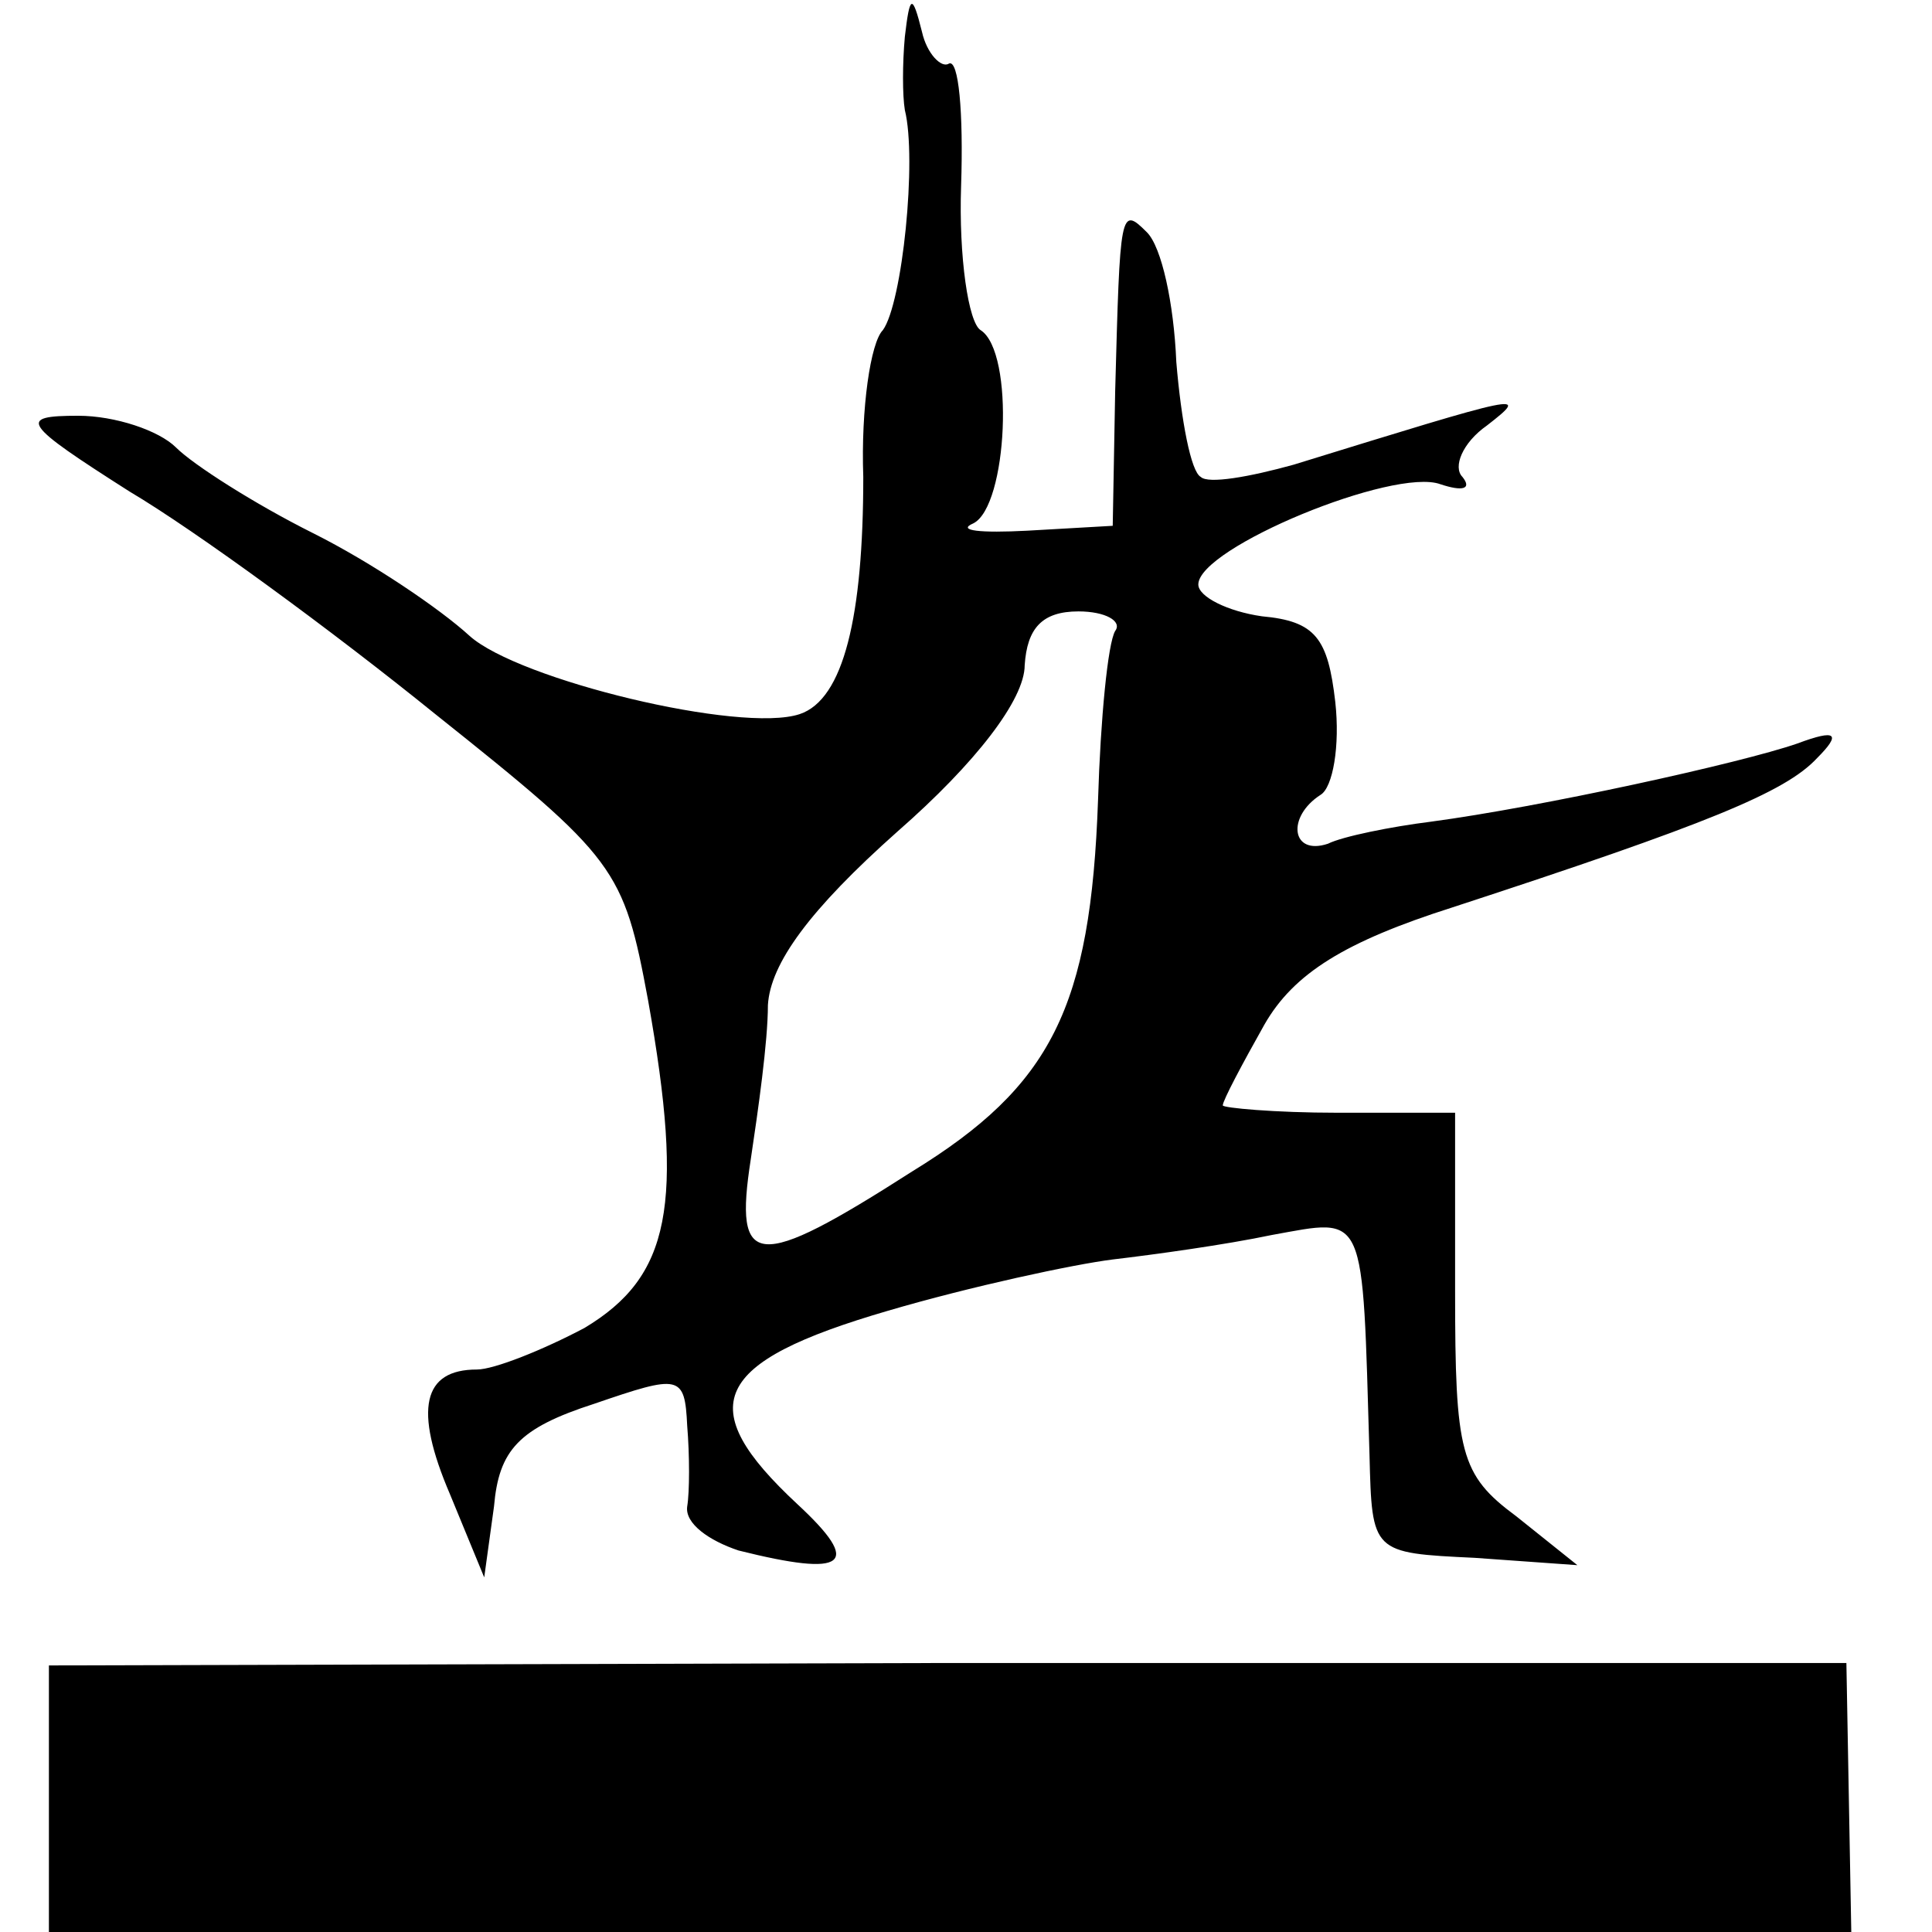
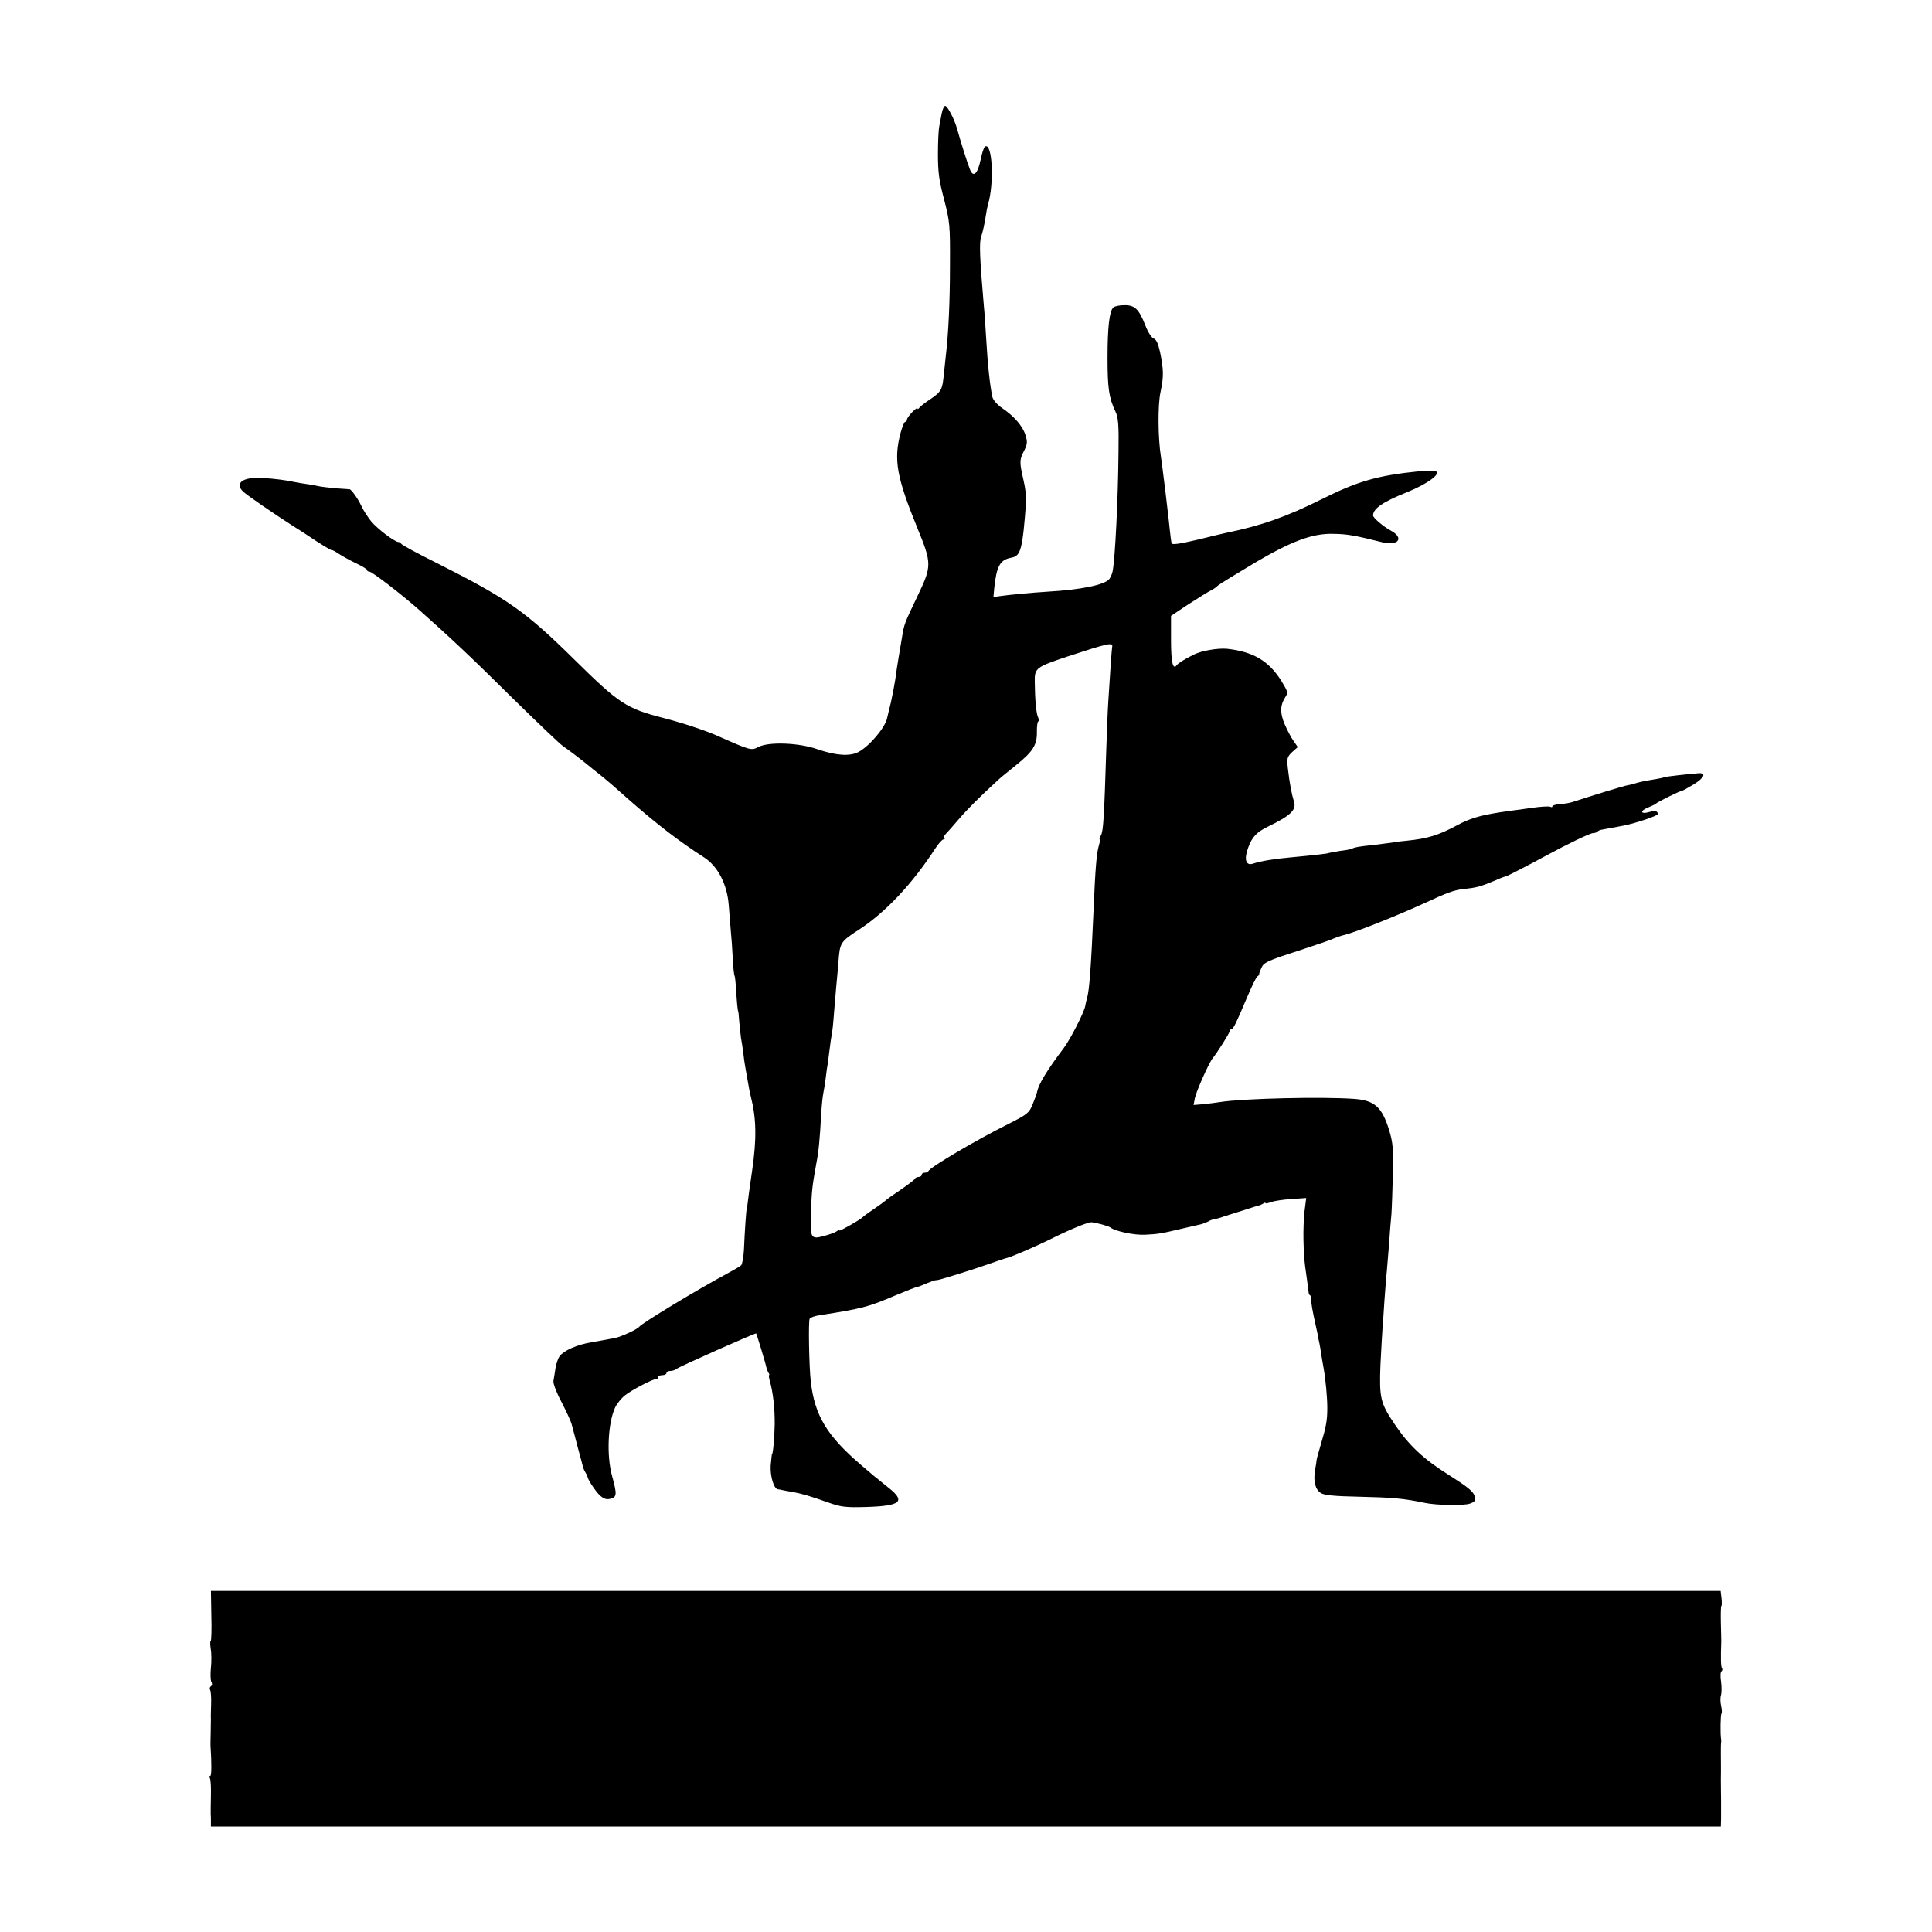
- <svg xmlns="http://www.w3.org/2000/svg" version="1.0" width="16pt" height="16pt" viewBox="0 0 16 16" preserveAspectRatio="xMidYMid meet">
-   <g transform="translate(0,16) scale(0.020253,-0.020253)" fill="#000000" stroke="none">
-     <path d="M370 775 c-1 -11 -1 -24 0 -30 5 -20 -1 -79 -9 -90 -5 -5 -9 -32 -8 -60 0 -57 -8 -91 -26 -97 -24 -8 -115 14 -135 32 -12 11 -40 30 -64 42 -24 12 -49 28 -56 35 -7 7 -25 13 -40 13 -25 0 -23 -3 21 -31 27 -16 83 -57 125 -91 74 -59 77 -63 87 -117 15 -84 9 -113 -26 -134 -17 -9 -37 -17 -44 -17 -22 0 -26 -16 -11 -51 l14 -34 4 29 c2 23 10 32 41 42 35 12 37 12 38 -9 1 -12 1 -27 0 -33 -1 -7 9 -14 21 -18 44 -11 51 -6 24 19 -43 40 -35 58 37 79 34 10 76 19 92 21 17 2 46 6 65 10 39 7 37 11 40 -90 1 -40 1 -40 43 -42 l42 -3 -25 20 c-23 17 -25 26 -25 92 l0 73 -48 0 c-26 0 -47 2 -47 3 0 2 8 17 17 33 12 21 33 34 77 48 104 34 136 47 149 61 10 10 8 12 -8 6 -23 -8 -105 -26 -150 -32 -16 -2 -36 -6 -42 -9 -15 -5 -17 11 -3 20 5 3 8 20 6 38 -3 26 -8 33 -30 35 -14 2 -26 8 -26 13 0 15 80 48 99 41 9 -3 13 -2 9 3 -4 4 0 14 10 21 18 14 15 13 -79 -16 -18 -5 -35 -8 -38 -5 -4 2 -8 23 -10 47 -1 24 -6 47 -12 53 -11 11 -11 9 -13 -65 l-1 -55 -35 -2 c-19 -1 -29 0 -22 3 14 7 17 70 3 79 -5 3 -9 30 -8 59 1 30 -1 52 -5 50 -3 -2 -9 4 -11 13 -4 16 -5 15 -7 -2z m86 -243 c-3 -5 -6 -36 -7 -69 -3 -85 -19 -117 -76 -152 -64 -41 -73 -40 -66 5 3 20 7 48 7 63 1 17 17 39 53 71 32 28 52 54 52 68 1 15 7 22 22 22 11 0 18 -4 15 -8z" />
-     <path d="M20 55 l0 -55 368 0 369 0 -1 55 -1 55 -367 0 -368 -1 0 -54z" />
+ <svg xmlns="http://www.w3.org/2000/svg" version="1.0" width="916pt" height="916pt" viewBox="0 0 916 916" preserveAspectRatio="xMidYMid meet">
+   <g transform="translate(0,916) scale(0.1,-0.1)" fill="#000000" stroke="none">
+     <path d="M4465 8623 c-4 -21 -9 -49 -12 -63 -3 -14 -6 -72 -6 -130 0 -86 5 -125 29 -215 27 -105 29 -120 28 -310 0 -177 -7 -325 -20 -435 -2 -19 -6 -57 -9 -84 -7 -74 -12 -83 -63 -118 -26 -17 -50 -36 -54 -42 -4 -6 -8 -7 -8 -3 0 12 -50 -40 -50 -53 0 -5 -4 -10 -8 -10 -5 0 -14 -24 -22 -52 -34 -128 -19 -210 80 -453 68 -166 68 -179 2 -317 -66 -138 -65 -136 -76 -203 -4 -22 -11 -65 -16 -95 -5 -30 -12 -75 -15 -100 -4 -25 -13 -74 -21 -110 -9 -36 -17 -69 -18 -75 -10 -46 -85 -134 -137 -161 -41 -21 -107 -16 -194 14 -88 31 -232 36 -280 10 -33 -17 -35 -17 -195 54 -60 26 -162 60 -255 84 -175 45 -209 67 -420 275 -235 232 -318 290 -655 460 -91 45 -166 86 -168 91 -2 4 -8 8 -12 8 -18 0 -100 62 -130 98 -16 20 -37 52 -46 72 -18 38 -49 81 -58 81 -3 -1 -7 -1 -8 0 -2 0 -28 2 -58 4 -30 3 -66 7 -80 10 -14 3 -38 8 -55 10 -16 2 -41 6 -55 9 -40 9 -100 17 -160 20 -89 5 -129 -25 -87 -65 18 -17 143 -103 238 -164 9 -5 35 -22 58 -37 74 -50 126 -81 126 -77 0 2 14 -5 30 -16 17 -11 54 -32 82 -45 29 -14 53 -28 53 -32 0 -5 5 -8 11 -8 13 0 158 -112 239 -184 157 -140 242 -220 439 -415 119 -117 227 -220 241 -229 23 -15 97 -72 127 -97 6 -5 24 -20 40 -32 15 -12 42 -34 58 -48 17 -15 55 -48 85 -75 138 -121 240 -199 358 -275 65 -42 109 -126 117 -225 3 -41 8 -97 10 -125 3 -27 7 -85 9 -127 2 -43 6 -81 9 -85 2 -4 5 -33 7 -63 3 -61 8 -105 10 -105 1 0 3 -22 5 -50 3 -27 6 -61 8 -75 3 -14 8 -49 12 -79 3 -30 9 -63 11 -75 2 -12 7 -37 10 -56 3 -19 9 -51 14 -70 26 -103 28 -199 6 -350 -11 -76 -20 -139 -22 -160 -1 -14 -3 -25 -4 -25 -2 0 -9 -100 -13 -193 -2 -34 -8 -66 -13 -71 -5 -5 -34 -22 -64 -38 -147 -79 -406 -236 -420 -254 -9 -12 -85 -47 -115 -53 -43 -8 -87 -16 -110 -20 -68 -11 -130 -38 -152 -66 -6 -8 -15 -33 -19 -55 -3 -22 -8 -50 -10 -62 -2 -12 14 -55 38 -100 22 -43 45 -91 49 -108 4 -16 18 -66 29 -110 12 -44 23 -84 24 -90 1 -5 6 -17 11 -25 5 -8 10 -17 10 -20 2 -16 37 -68 58 -89 19 -17 32 -22 51 -17 31 8 32 20 8 108 -27 97 -20 252 15 326 9 18 30 44 47 57 36 28 138 80 149 77 4 -1 7 3 7 8 0 6 9 10 20 10 11 0 20 5 20 10 0 6 8 10 18 10 10 0 22 4 28 9 11 10 376 172 379 169 3 -4 47 -149 49 -163 1 -5 5 -16 9 -23 5 -6 6 -12 3 -12 -2 0 0 -15 5 -32 14 -50 23 -126 22 -203 -1 -60 -8 -140 -13 -140 -1 0 -3 -24 -6 -53 -3 -51 15 -111 34 -113 4 0 14 -2 22 -4 8 -2 31 -6 50 -9 46 -9 80 -19 165 -49 62 -22 83 -25 182 -22 164 5 189 26 105 92 -69 55 -72 58 -127 105 -165 141 -222 236 -241 398 -8 74 -12 287 -5 298 3 5 24 13 46 16 204 32 231 39 360 94 68 28 92 38 107 41 4 1 23 8 43 17 19 8 37 14 40 14 3 0 7 1 10 1 3 1 8 2 13 3 37 10 171 52 227 72 39 14 77 27 86 29 26 6 140 55 224 97 85 42 164 74 180 73 24 -2 81 -18 90 -25 23 -18 114 -37 165 -34 63 3 78 6 175 29 39 9 78 18 87 20 9 2 25 8 35 13 10 6 21 10 26 11 4 1 9 2 12 2 3 1 10 3 15 4 6 1 12 4 15 5 3 1 8 3 13 4 4 2 41 13 82 26 41 13 77 25 80 25 3 0 11 4 18 8 6 5 12 6 12 3 0 -3 12 -1 27 5 14 5 58 12 96 14 l70 5 -8 -63 c-4 -34 -6 -96 -5 -137 2 -78 3 -93 15 -175 4 -28 8 -58 9 -67 0 -10 3 -18 6 -18 3 0 6 -10 7 -22 0 -22 5 -48 18 -108 3 -14 8 -36 11 -50 2 -14 6 -34 9 -46 3 -12 7 -39 10 -60 4 -21 8 -50 11 -64 9 -50 17 -136 17 -185 0 -59 -5 -88 -32 -178 -11 -37 -20 -70 -19 -72 0 -3 -3 -23 -7 -45 -9 -53 1 -93 28 -109 15 -10 66 -15 172 -17 170 -4 218 -8 323 -30 53 -11 183 -13 211 -3 25 9 28 14 22 37 -6 21 -35 44 -122 99 -120 75 -190 141 -257 241 -67 99 -73 124 -67 280 4 75 8 155 10 177 2 22 6 81 9 130 4 50 8 110 11 135 2 25 7 84 11 133 3 48 8 111 11 140 2 28 5 114 7 191 3 115 0 149 -17 205 -34 112 -69 144 -167 151 -152 11 -528 2 -635 -15 -16 -3 -52 -7 -78 -10 l-48 -4 6 32 c7 34 67 168 84 189 22 27 81 120 81 129 0 5 3 9 8 9 9 0 22 27 74 150 22 52 44 98 50 101 5 3 9 8 8 10 -1 2 4 16 11 31 10 24 31 34 168 78 86 28 165 55 176 61 11 5 29 11 40 14 47 9 246 88 380 149 119 55 149 66 195 71 64 7 75 10 155 43 21 10 42 17 45 17 6 1 109 54 188 97 101 55 211 108 225 108 8 0 17 3 21 7 3 4 12 8 19 9 12 2 38 7 102 19 51 9 165 47 165 55 0 15 -13 18 -41 10 -40 -12 -46 5 -6 21 17 7 34 15 37 18 7 8 114 61 123 61 3 0 29 14 57 31 50 31 61 55 24 53 -42 -3 -159 -16 -164 -19 -3 -2 -21 -6 -40 -9 -49 -8 -79 -14 -100 -21 -10 -3 -29 -8 -42 -10 -18 -4 -163 -48 -238 -73 -26 -9 -44 -12 -77 -15 -18 -1 -33 -6 -33 -10 0 -5 -4 -5 -10 -2 -5 3 -47 1 -92 -6 -46 -6 -92 -13 -103 -14 -129 -18 -180 -32 -245 -67 -91 -49 -142 -64 -240 -74 -25 -2 -56 -6 -70 -9 -14 -2 -52 -7 -85 -11 -70 -7 -92 -11 -103 -17 -4 -3 -29 -8 -56 -11 -27 -4 -52 -9 -55 -10 -5 -3 -53 -9 -191 -22 -69 -6 -134 -17 -170 -29 -34 -11 -43 22 -21 79 18 49 41 72 95 98 103 50 134 78 121 117 -12 40 -21 89 -29 158 -5 47 -4 54 20 77 l27 24 -20 29 c-11 15 -30 51 -42 79 -23 54 -22 90 3 129 14 21 12 26 -19 77 -60 95 -133 138 -257 152 -44 4 -120 -9 -157 -27 -46 -23 -76 -42 -82 -51 -18 -24 -27 14 -27 119 l0 115 81 54 c45 29 93 59 107 66 14 7 27 16 30 20 4 6 78 51 178 111 176 104 276 141 374 138 66 -1 100 -7 232 -40 77 -19 105 21 39 56 -35 19 -83 60 -83 71 0 33 47 65 165 112 93 38 160 87 132 98 -10 3 -43 4 -75 0 -200 -20 -293 -47 -462 -131 -168 -84 -288 -127 -455 -161 -11 -2 -73 -17 -138 -33 -81 -19 -120 -25 -122 -17 -2 6 -6 36 -9 66 -3 30 -8 74 -11 98 -3 23 -7 61 -10 85 -3 23 -8 62 -11 87 -3 25 -7 59 -10 75 -14 90 -15 244 -2 305 16 74 15 108 -2 191 -9 40 -18 60 -30 64 -10 3 -28 31 -40 63 -31 78 -50 96 -101 95 -22 0 -45 -5 -51 -11 -18 -18 -27 -93 -27 -239 0 -144 7 -190 37 -253 14 -29 17 -63 15 -195 -2 -222 -16 -505 -28 -564 -2 -12 -10 -29 -16 -37 -23 -27 -133 -50 -289 -59 -81 -5 -185 -15 -227 -21 l-33 -5 4 43 c11 104 27 134 81 144 45 8 53 38 70 266 2 20 -4 65 -12 100 -20 87 -20 98 2 140 16 32 17 43 7 75 -13 43 -56 92 -112 129 -23 16 -41 37 -45 52 -12 58 -22 149 -30 287 -3 50 -7 113 -10 140 -20 232 -23 306 -13 333 8 24 16 60 23 106 2 15 6 35 9 45 31 104 21 298 -14 276 -5 -3 -14 -30 -20 -59 -14 -70 -35 -90 -51 -50 -14 35 -45 135 -60 189 -13 48 -44 108 -57 113 -5 1 -13 -14 -17 -35z m808 -2530 c-2 -9 -10 -122 -18 -253 -3 -41 -7 -147 -10 -235 -10 -319 -14 -385 -25 -405 -6 -11 -9 -20 -6 -20 3 0 0 -15 -5 -32 -10 -37 -16 -105 -24 -298 -12 -276 -20 -383 -31 -422 -3 -9 -7 -27 -9 -39 -7 -33 -71 -158 -103 -200 -77 -102 -118 -169 -125 -206 -2 -10 -12 -37 -22 -61 -16 -39 -25 -46 -116 -92 -149 -74 -369 -204 -377 -222 -2 -5 -10 -8 -18 -8 -8 0 -14 -4 -14 -10 0 -5 -6 -10 -14 -10 -8 0 -16 -4 -18 -8 -1 -5 -32 -28 -68 -53 -36 -24 -67 -46 -70 -50 -3 -3 -27 -21 -55 -40 -27 -18 -52 -36 -55 -40 -11 -12 -110 -68 -110 -63 0 4 -6 2 -12 -3 -7 -6 -35 -16 -61 -23 -64 -17 -66 -12 -62 114 4 103 5 116 25 228 12 62 16 106 24 243 2 39 7 81 10 95 3 14 8 45 11 70 3 25 7 56 10 70 2 14 6 45 9 70 3 25 7 54 10 65 2 11 7 56 10 100 4 44 9 103 11 130 3 28 7 77 10 110 7 97 8 99 100 159 124 81 251 216 360 384 15 23 32 42 38 42 6 0 8 3 4 6 -3 4 -1 12 6 19 7 7 35 38 62 70 42 49 98 105 185 185 8 8 48 41 87 72 82 66 101 97 99 162 0 25 3 46 7 46 4 0 4 8 -1 18 -9 18 -15 81 -16 169 -1 66 5 70 154 120 195 64 218 69 213 46z" />
+     <path d="M1002 1499 c2 -66 0 -119 -3 -119 -3 0 -3 -17 0 -37 4 -21 4 -62 1 -90 -3 -29 -2 -59 2 -67 5 -8 4 -17 -2 -21 -6 -4 -7 -11 -4 -17 4 -6 6 -36 5 -67 -1 -31 -2 -63 -1 -71 0 -8 -1 -37 -1 -65 -1 -27 -1 -54 -1 -60 6 -91 5 -145 -1 -145 -5 0 -5 -5 -2 -11 4 -5 6 -42 5 -82 -1 -40 -1 -79 -1 -87 1 -8 1 -25 1 -37 l0 -23 3579 0 3580 0 1 38 c0 35 0 46 0 90 0 9 -1 53 -1 97 1 44 0 98 0 120 0 22 0 45 1 50 1 6 1 15 0 20 -4 23 -3 115 2 121 3 3 2 19 -2 37 -4 18 -4 41 0 51 3 11 3 39 0 63 -4 24 -3 46 2 49 4 3 6 10 2 15 -5 9 -6 48 -3 129 0 8 -1 48 -2 88 -1 39 0 74 2 77 3 2 3 20 1 38 l-4 34 -3579 0 -3579 0 2 -118z" />
  </g>
</svg>
